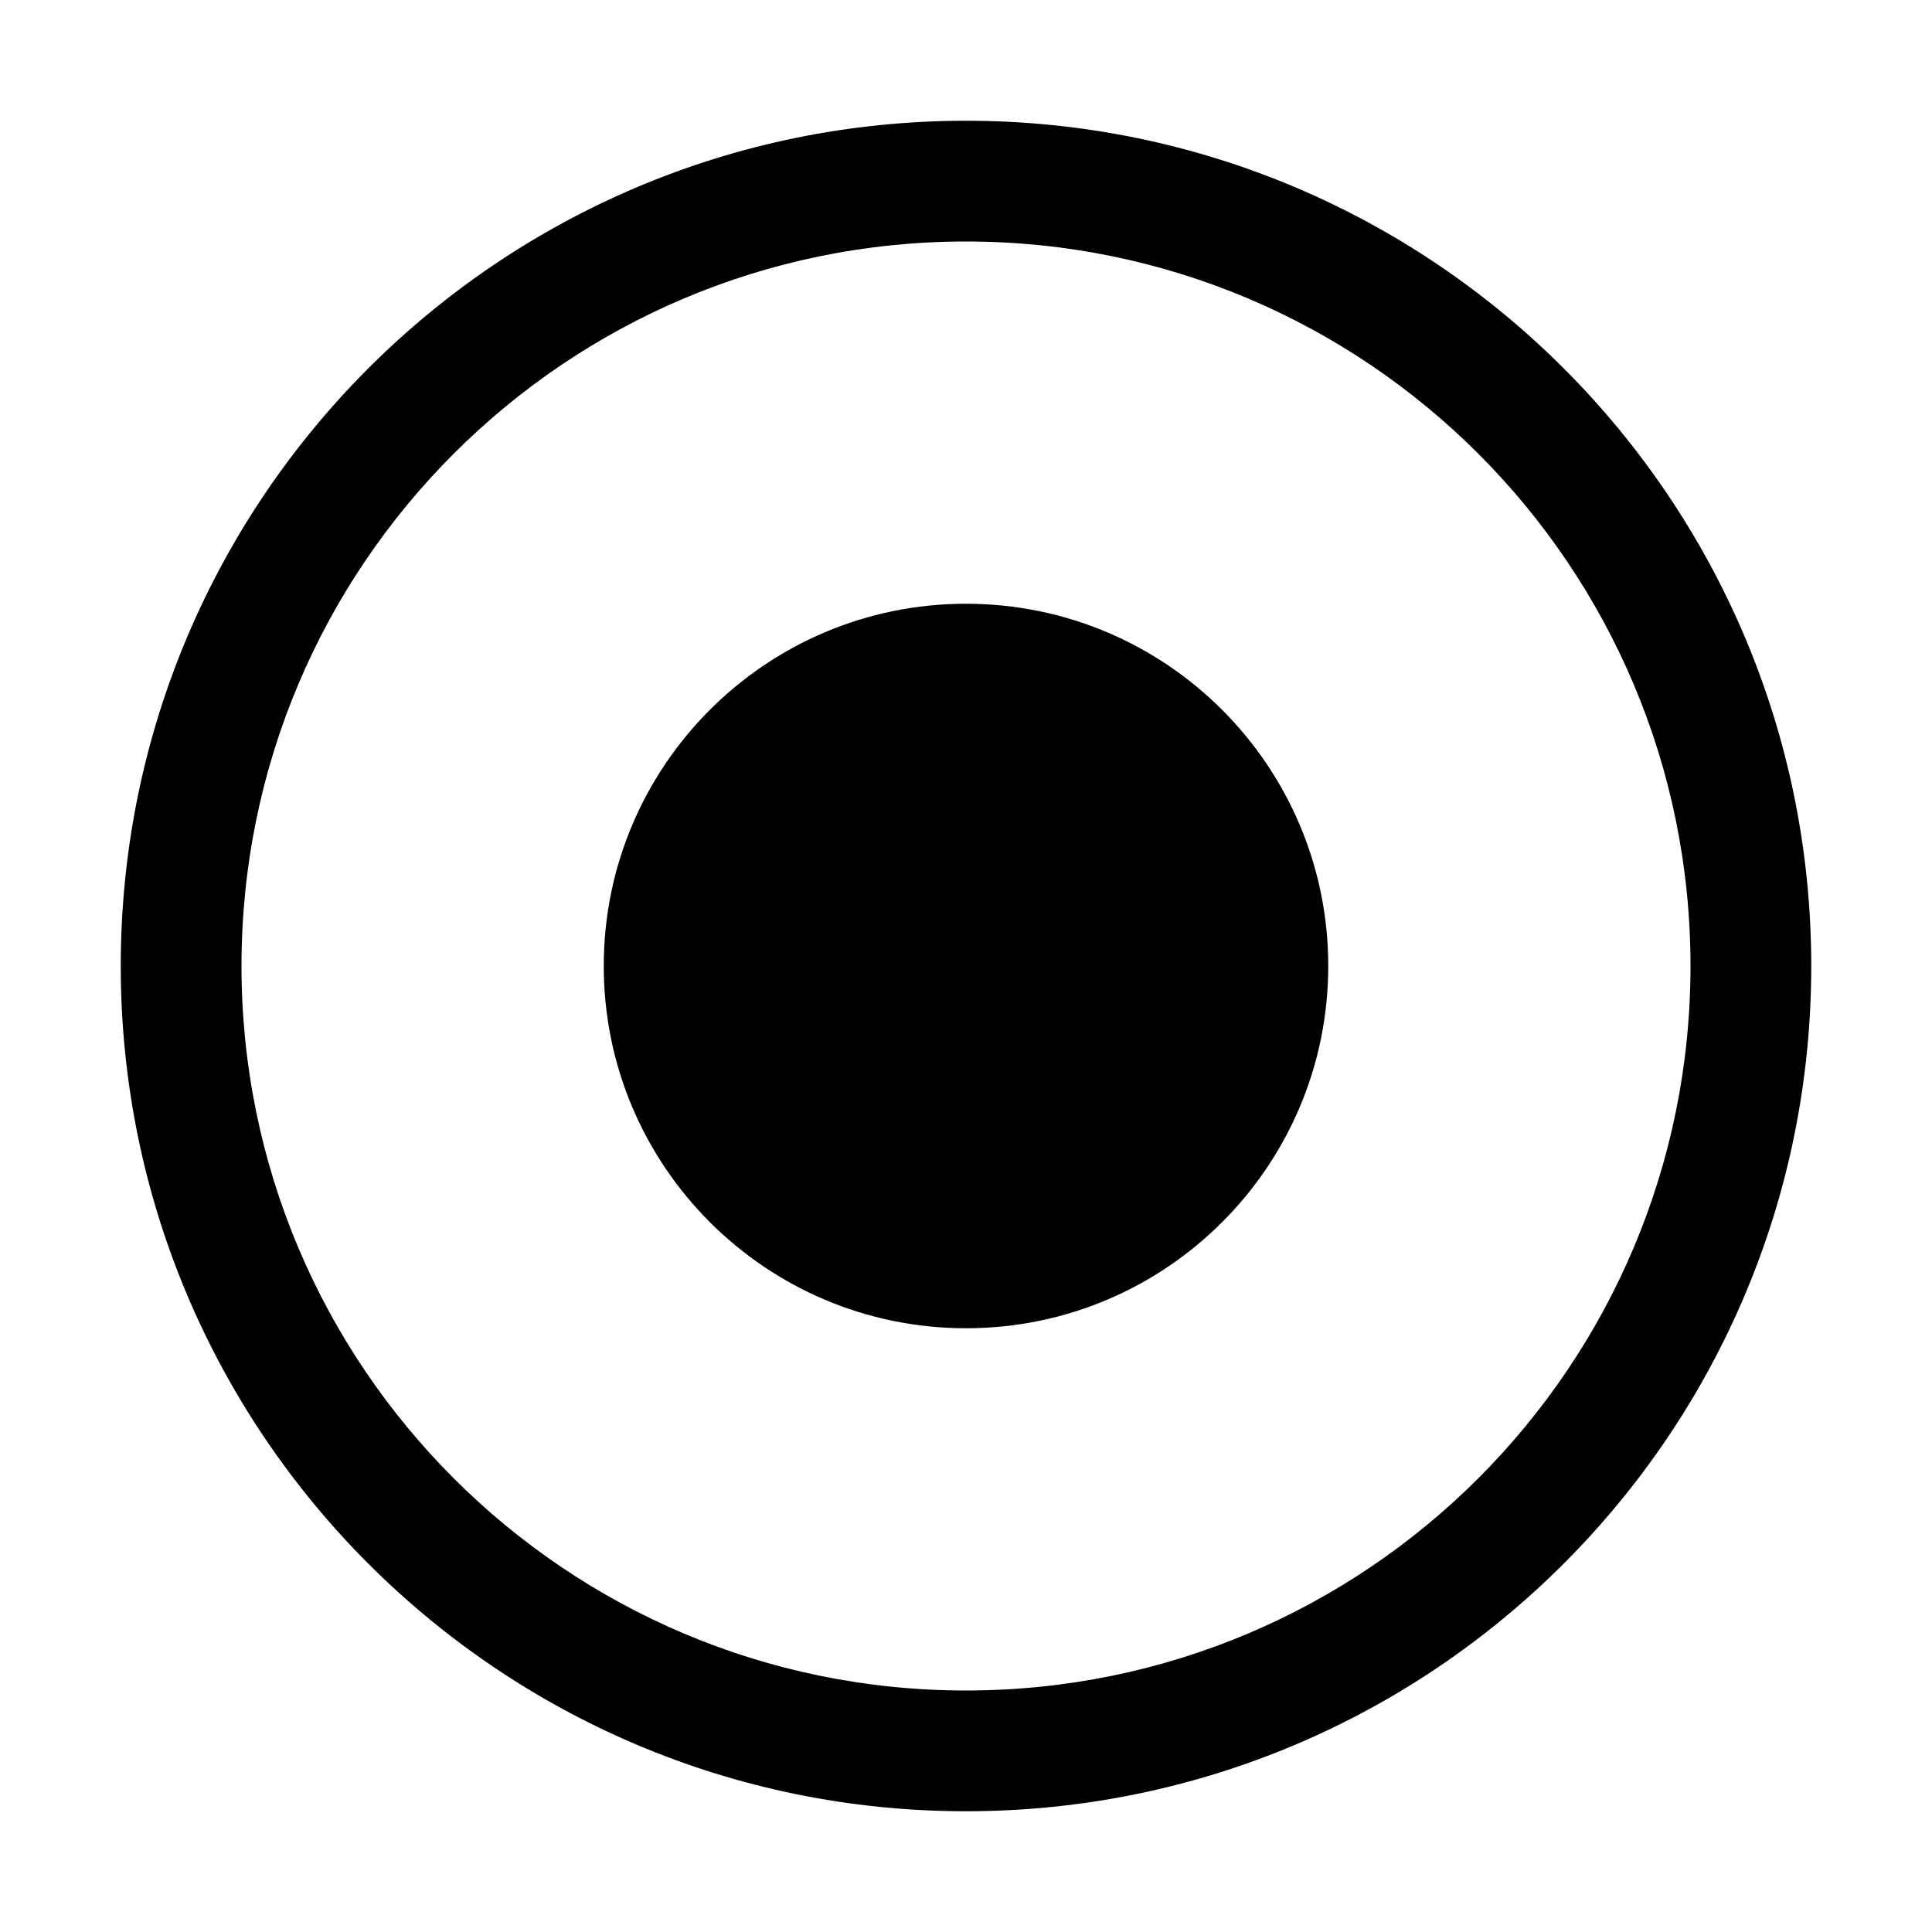
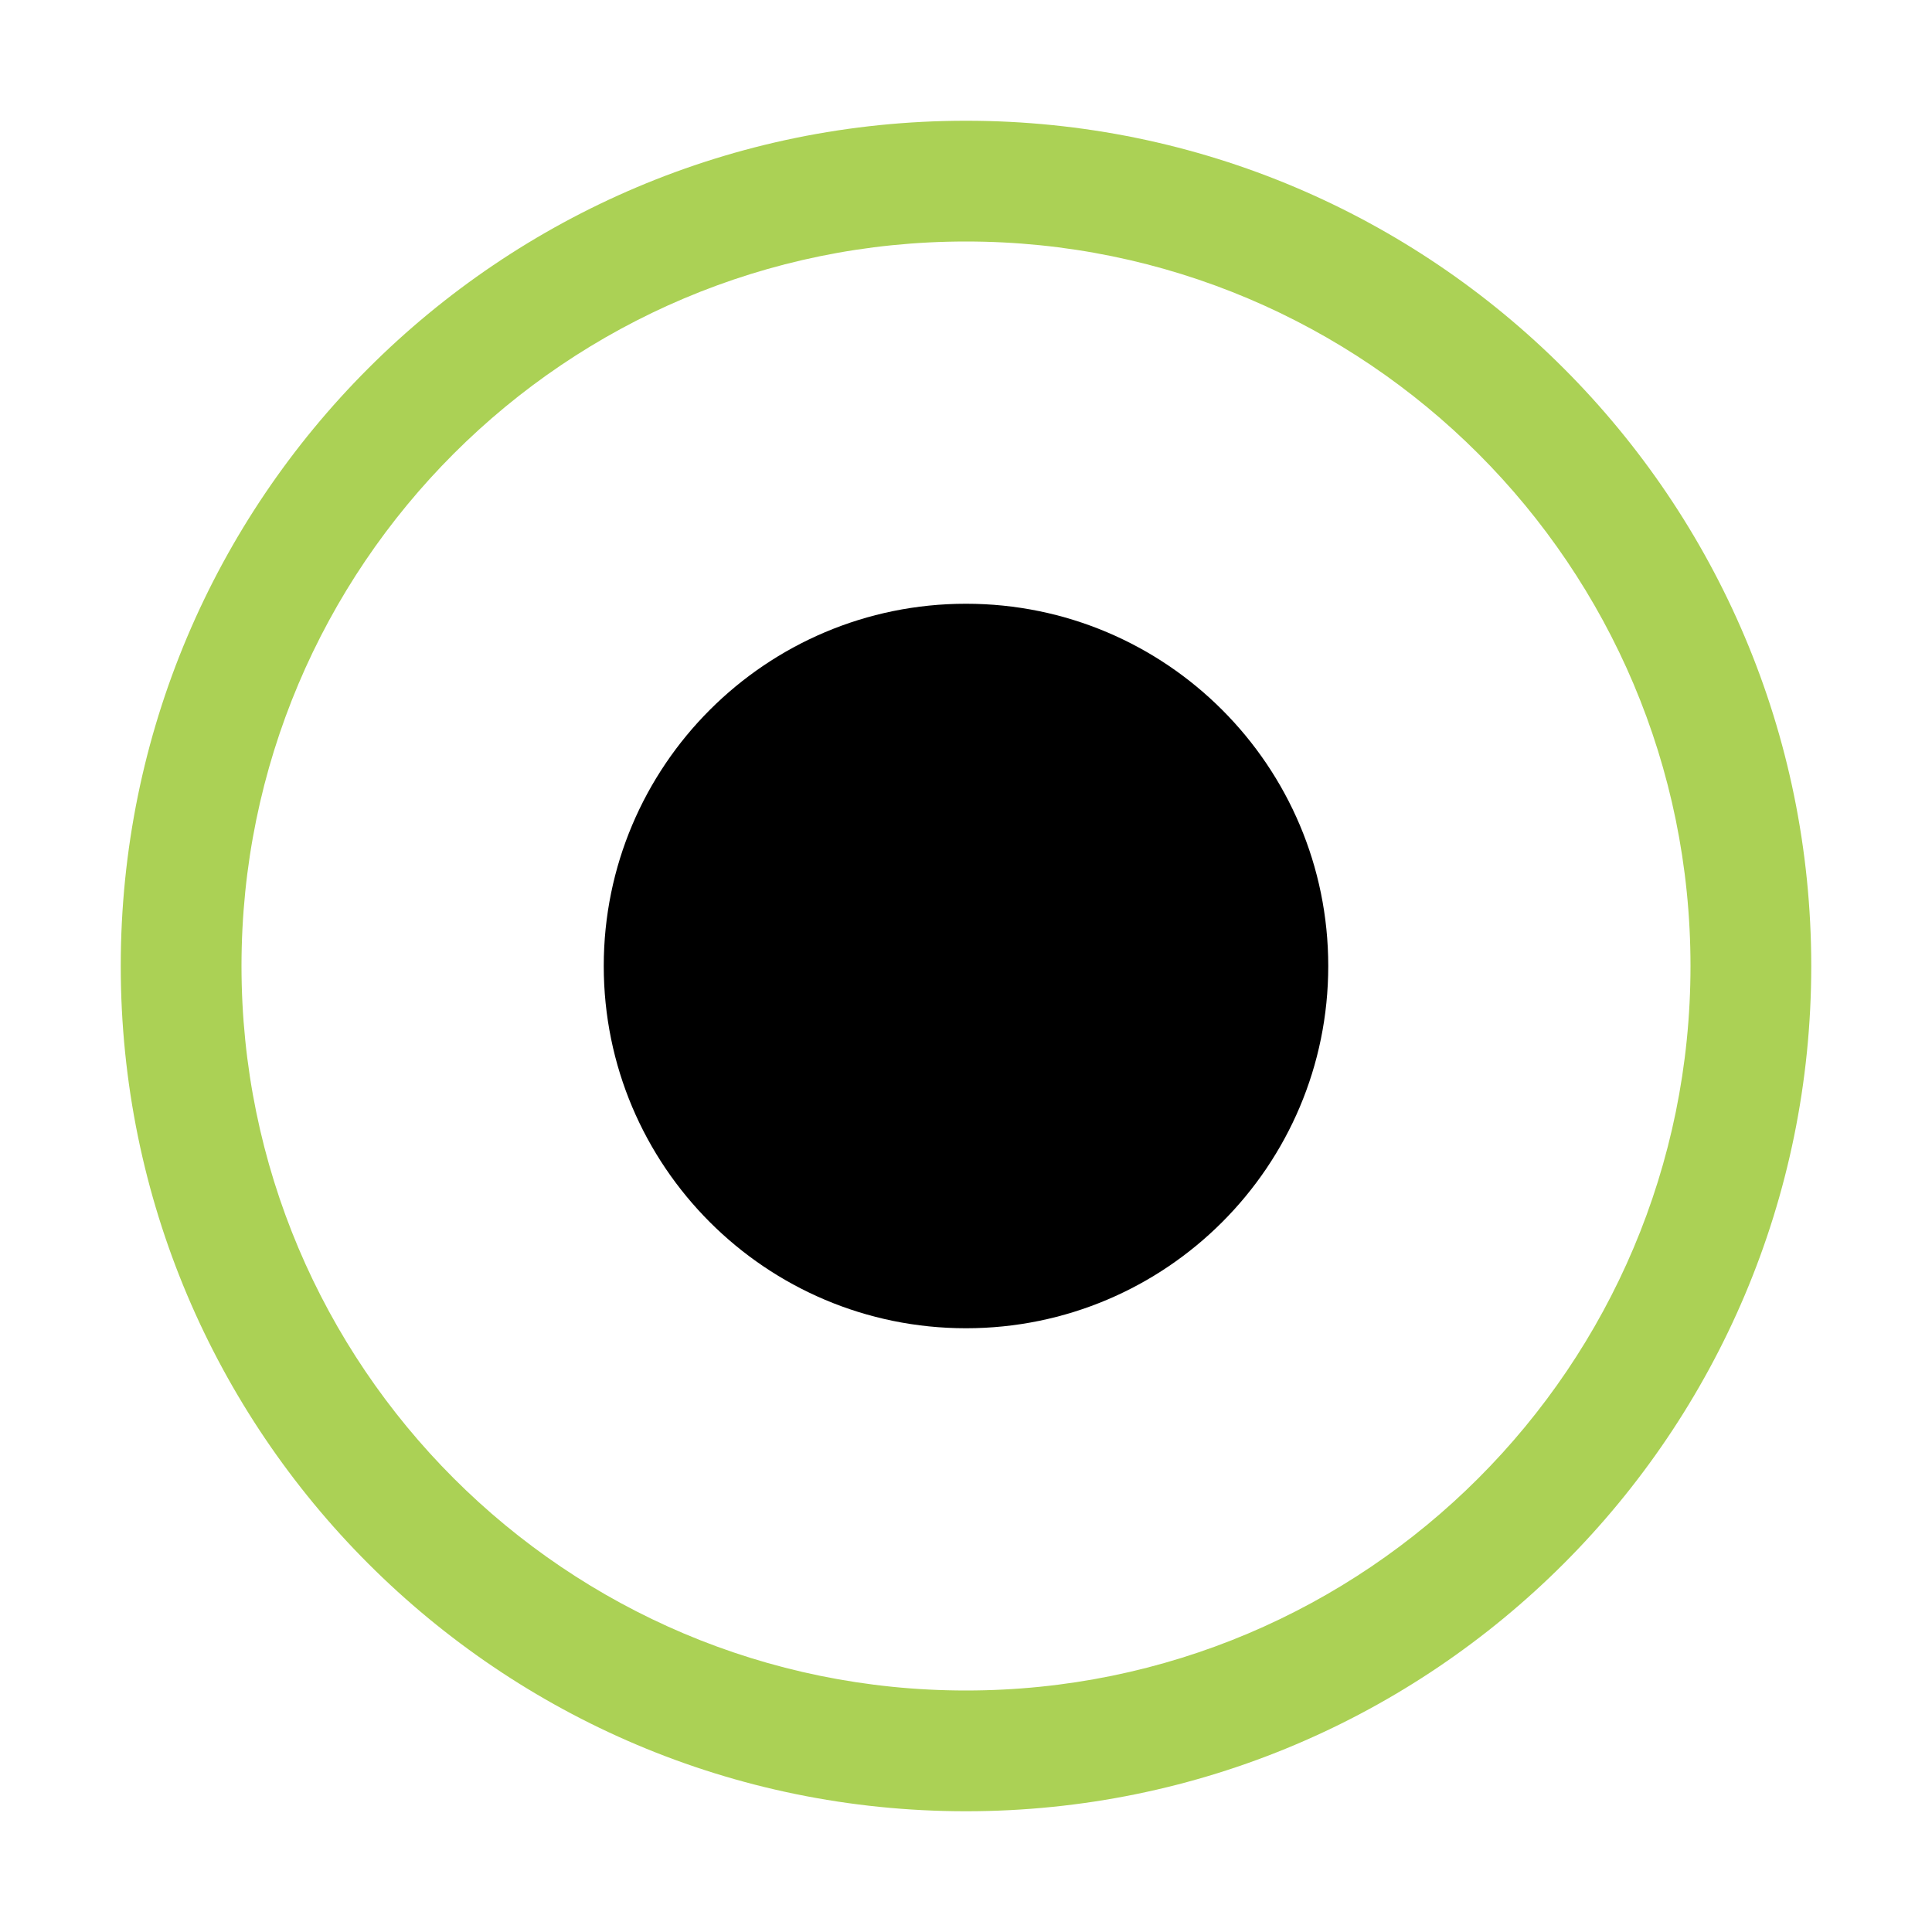
<svg xmlns="http://www.w3.org/2000/svg" id="icon" viewBox="0 0 32 32">
  <defs>
    <style>.cls-1{fill:none;}</style>
  </defs>
-   <path d="M16,2A14,14,0,1,0,30,16,14,14,0,0,0,16,2Zm0,26A12,12,0,1,1,28,16,12,12,0,0,1,16,28Z" />
+   <path d="M16,2A14,14,0,1,0,30,16,14,14,0,0,0,16,2Zm0,26A12,12,0,1,1,28,16,12,12,0,0,1,16,28Z" fill="#ABD155" />
  <path d="M16,10a6,6,0,1,0,6,6A6,6,0,0,0,16,10Z" />
  <rect id="_Transparent_Rectangle_" data-name="&lt;Transparent Rectangle&gt;" class="cls-1" width="32" height="32" />
</svg>
